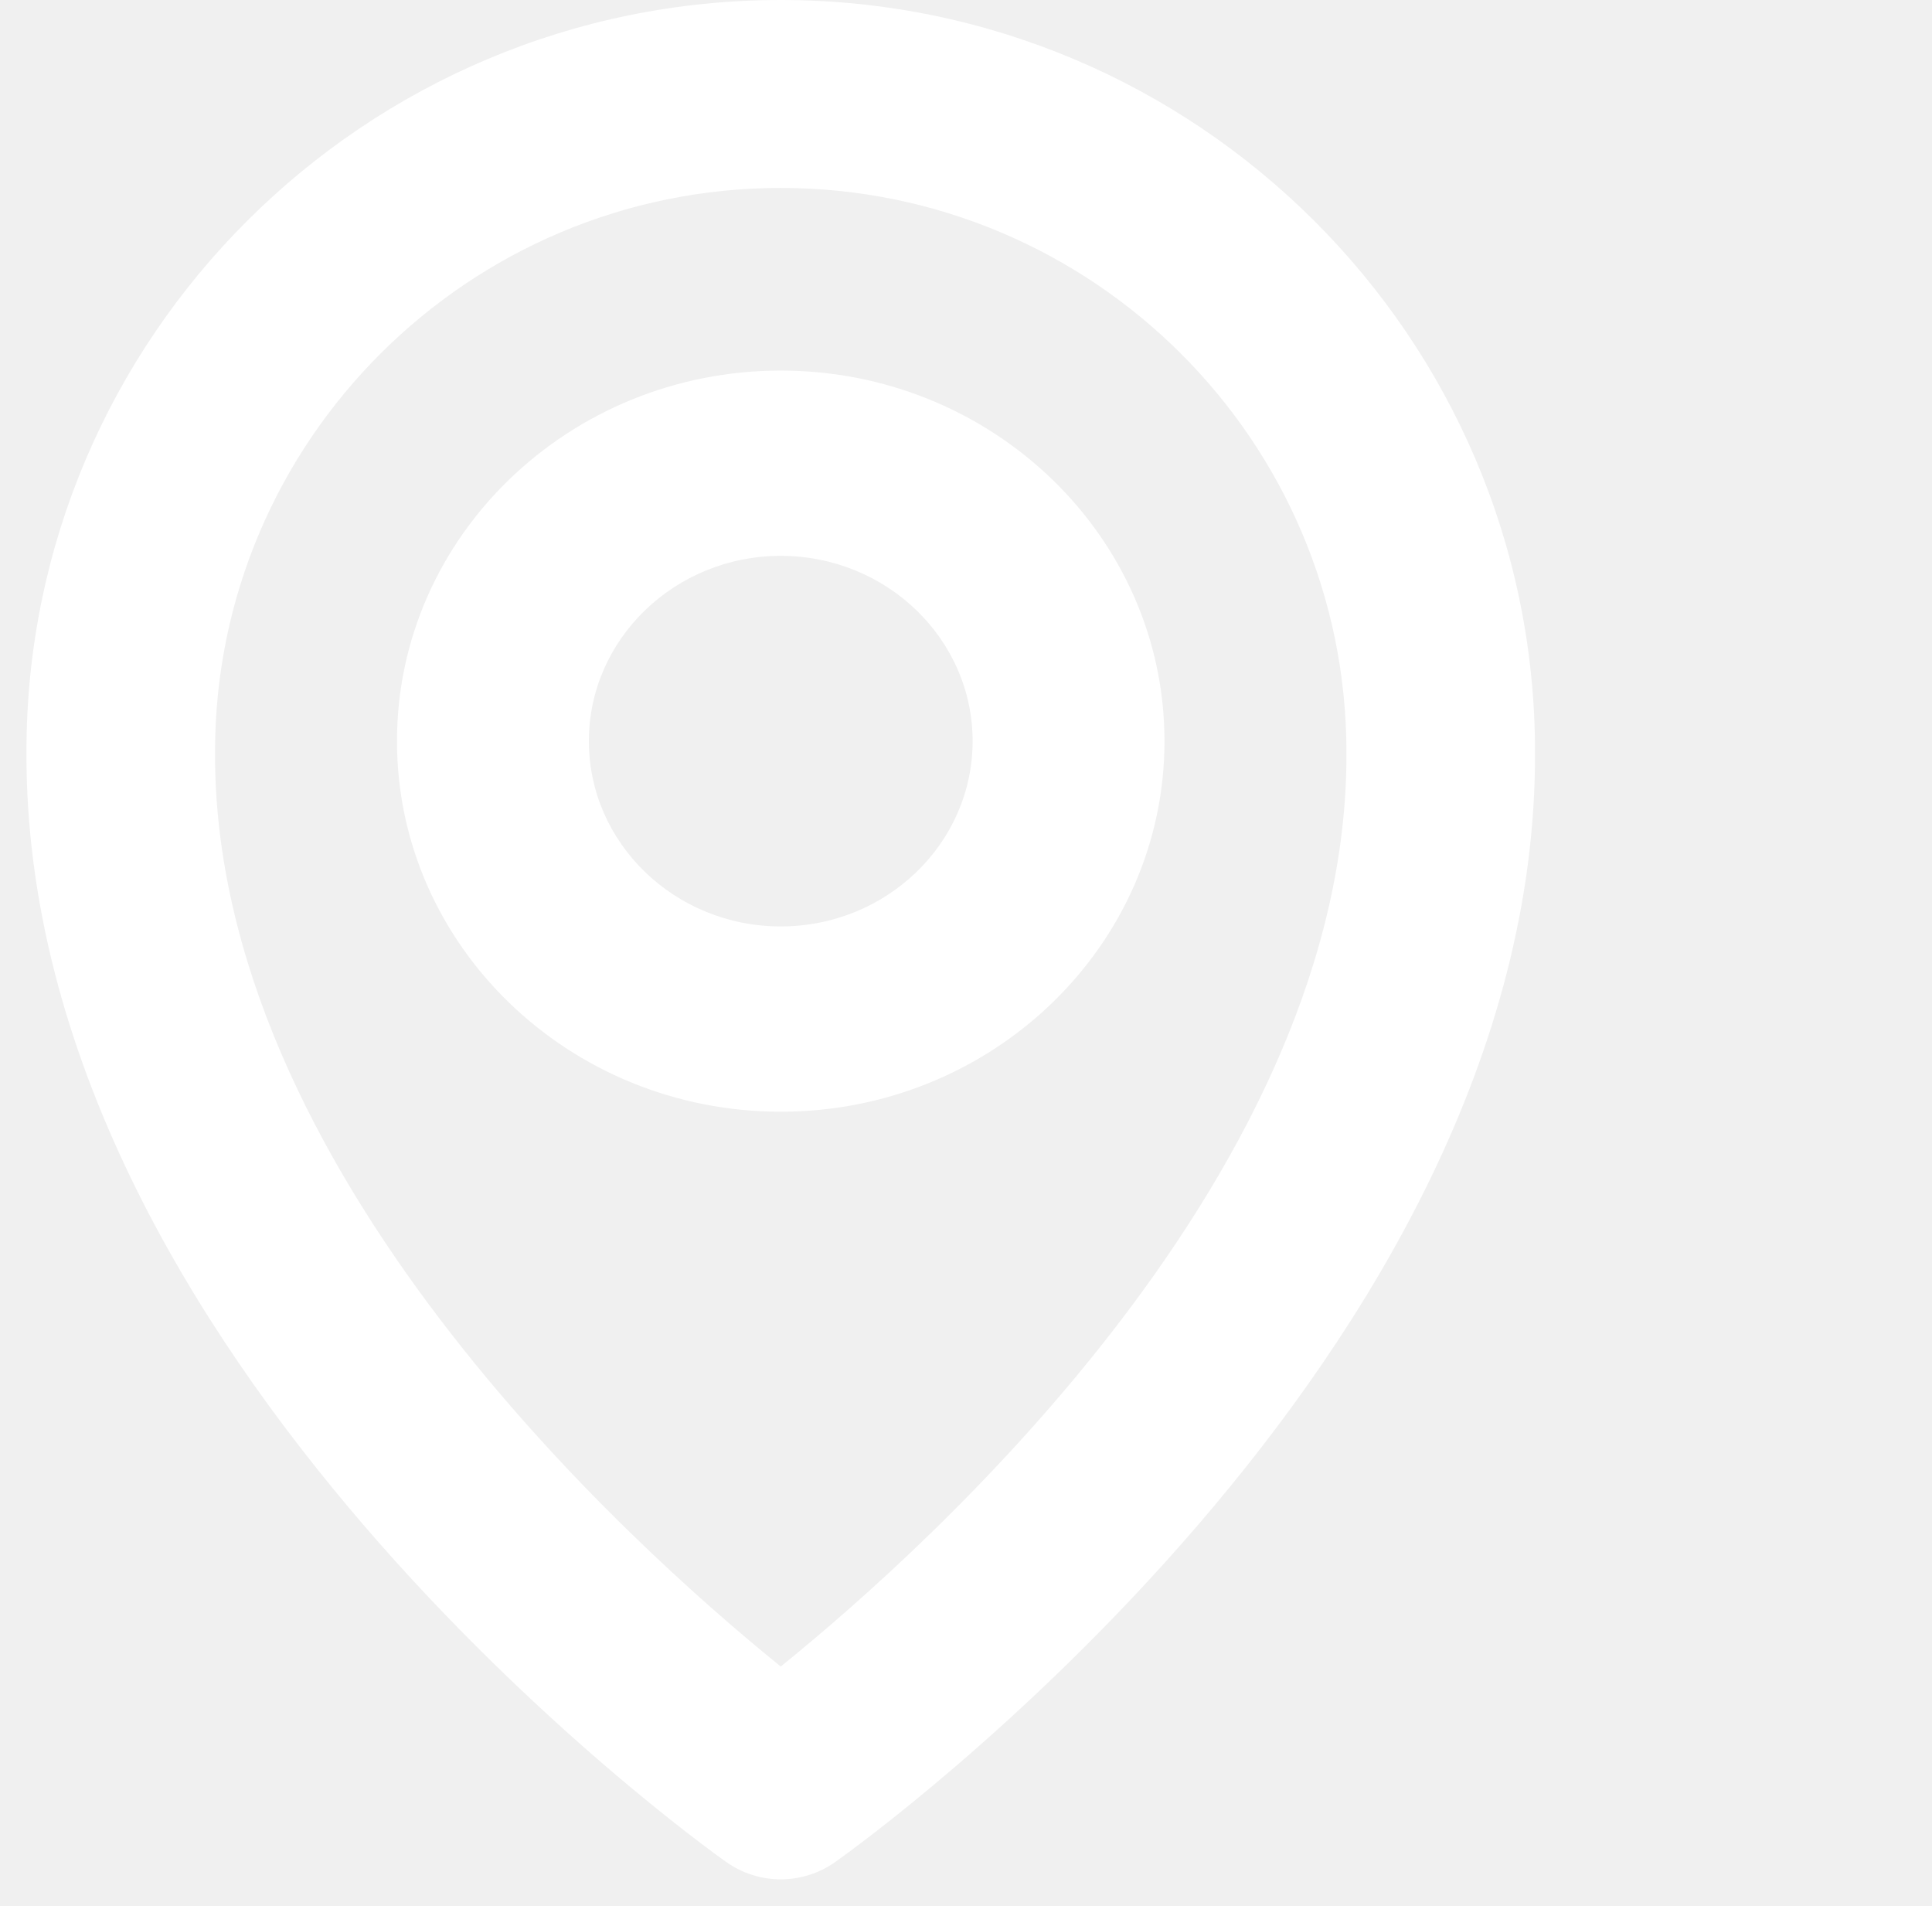
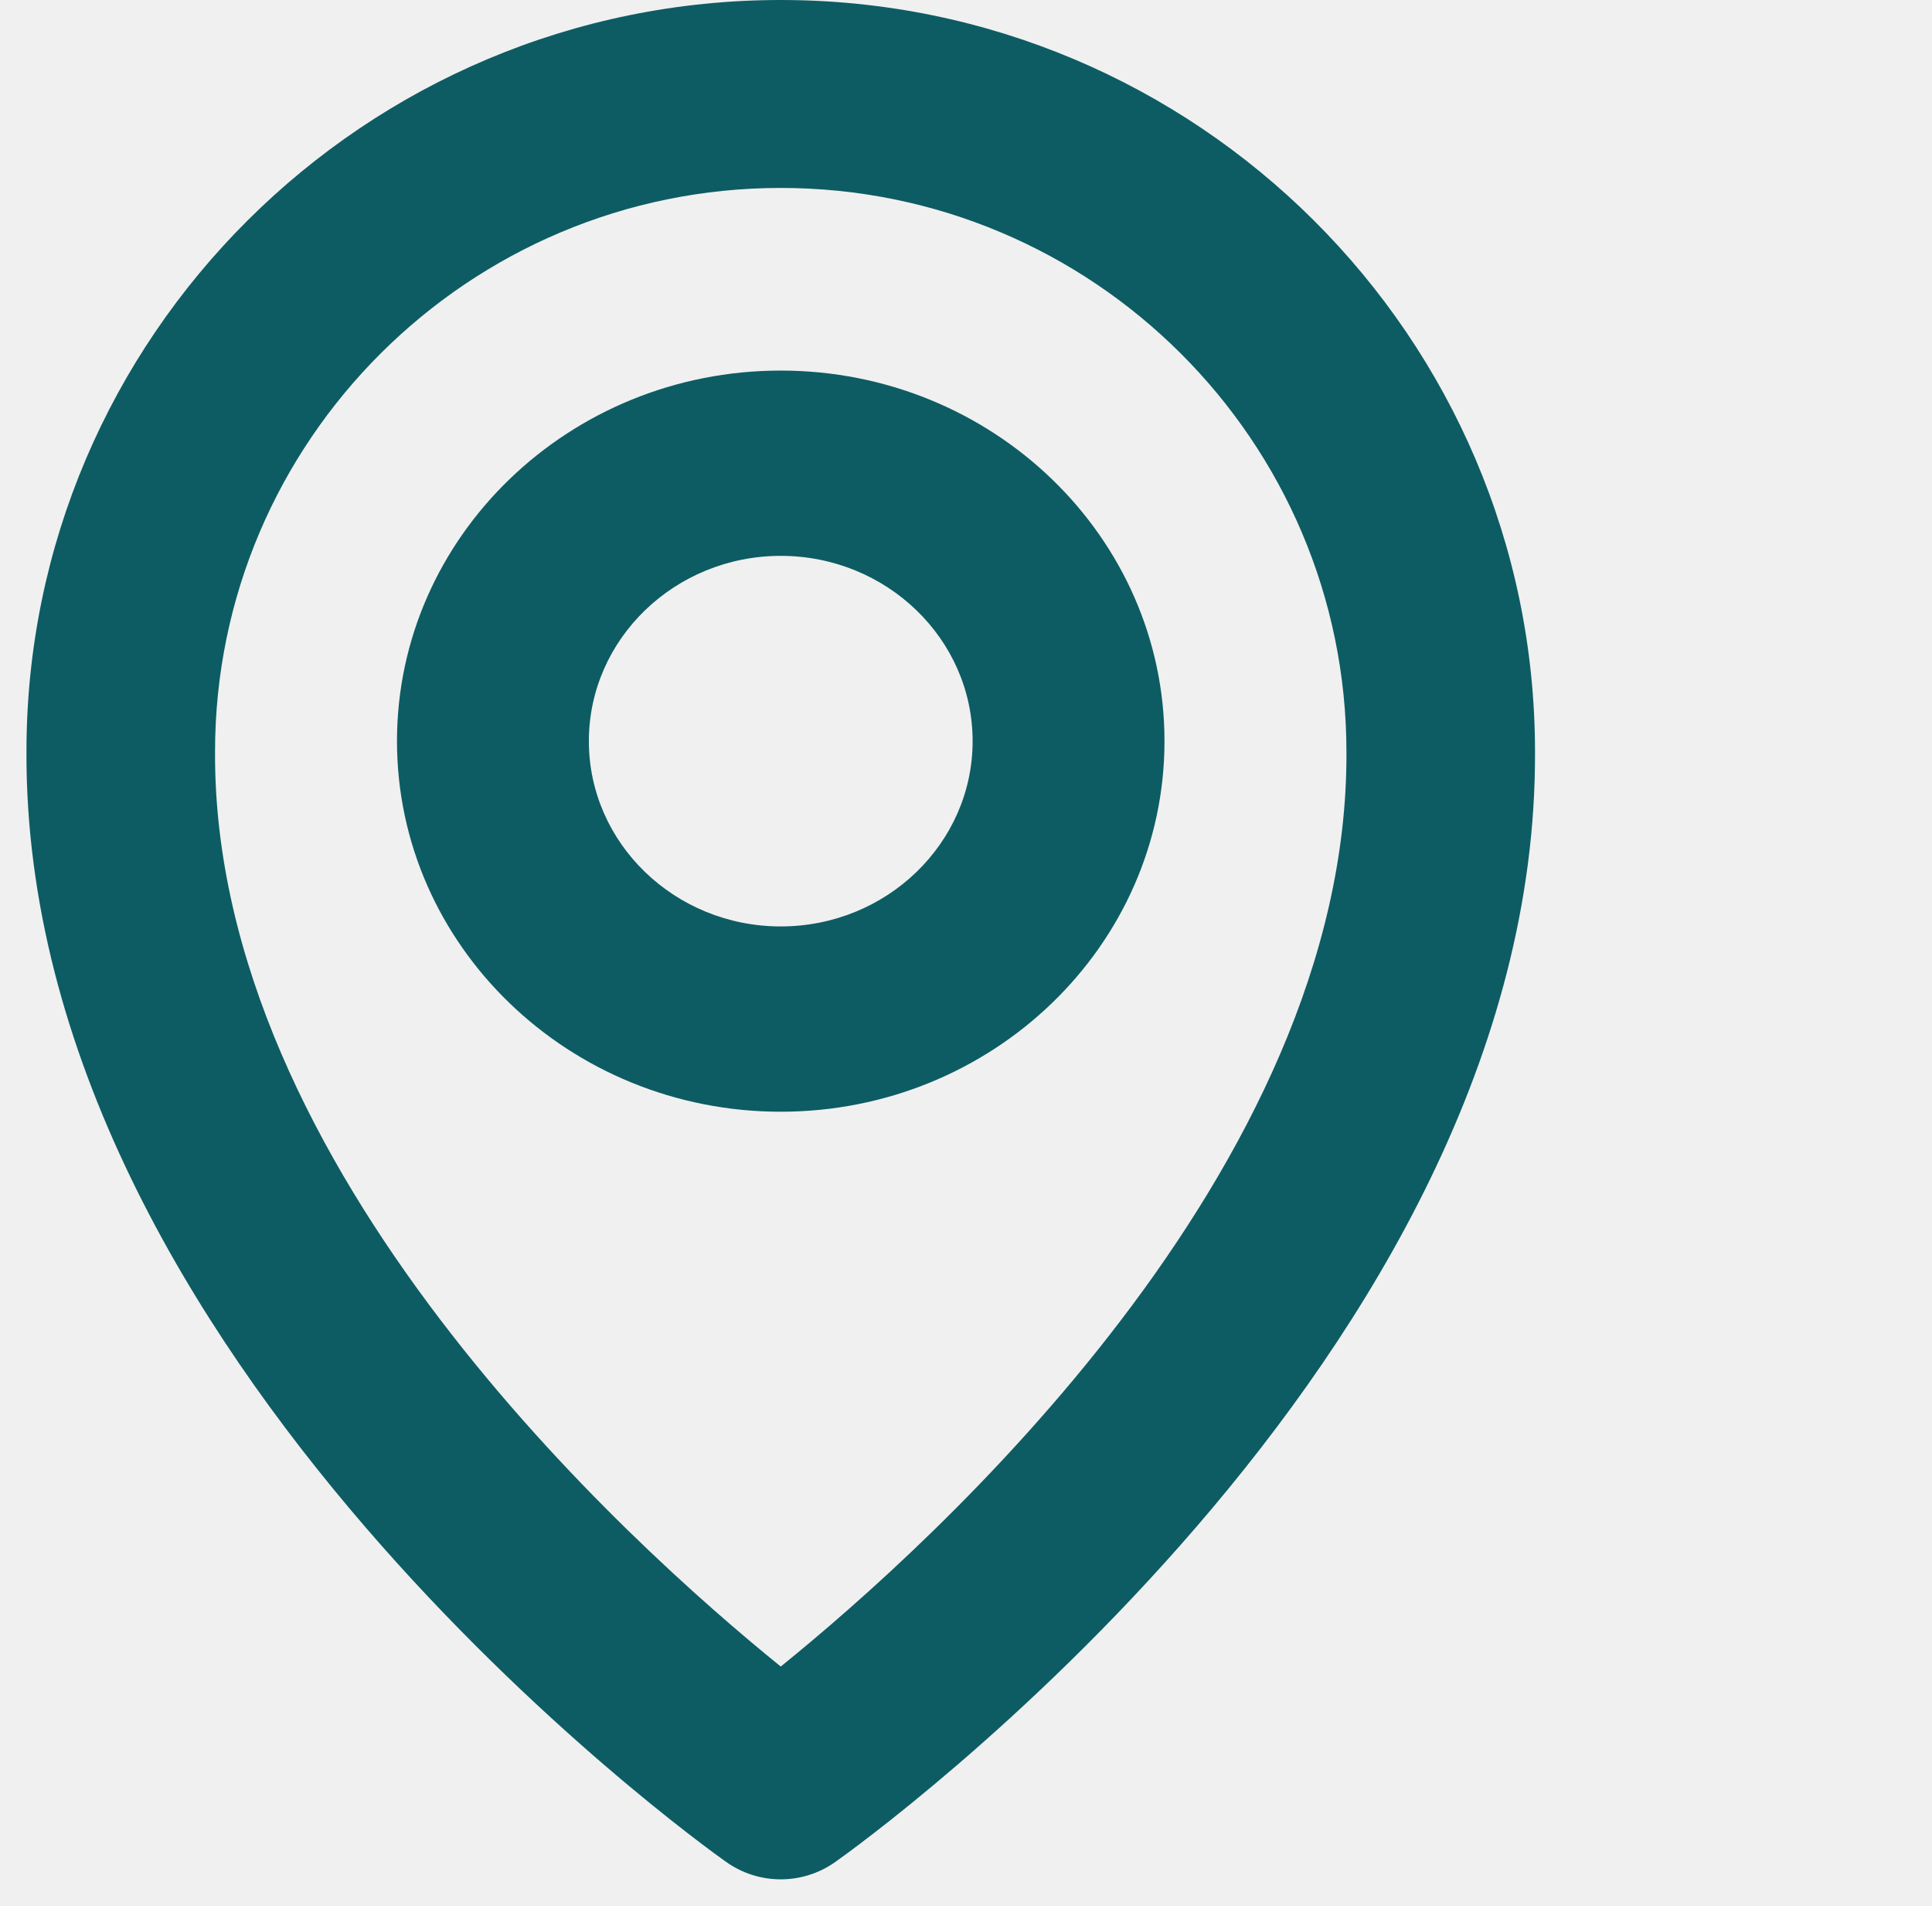
- <svg xmlns="http://www.w3.org/2000/svg" width="73" height="72" viewBox="0 0 73 72" fill="none">
-   <path d="M29.5 42C37.497 42 44 35.721 44 28C44 20.279 37.497 14 29.5 14C21.503 14 15 20.279 15 28C15 35.721 21.503 42 29.5 42ZM29.5 21C33.498 21 36.75 24.14 36.75 28C36.75 31.86 33.498 35 29.5 35C25.502 35 22.25 31.86 22.25 28C22.25 24.14 25.502 21 29.5 21Z" fill="white" />
-   <path d="M27.434 70.34C28.037 70.769 28.759 71 29.5 71C30.241 71 30.963 70.769 31.566 70.34C32.649 69.577 58.103 51.262 58 28.4C58 12.741 45.214 0 29.5 0C13.786 0 1 12.741 1 28.383C0.897 51.262 26.351 69.577 27.434 70.34ZM29.5 7.1C41.288 7.1 50.875 16.653 50.875 28.418C50.95 44.173 35.243 58.32 29.5 62.96C23.761 58.316 8.05 44.166 8.125 28.4C8.125 16.653 17.712 7.1 29.5 7.1Z" fill="white" />
+ <svg xmlns="http://www.w3.org/2000/svg" width="73" height="72" viewBox="0 0 73 72" fill="#0D5C63">
+   <path d="M29.5 42C37.497 42 44 35.721 44 28C44 20.279 37.497 14 29.5 14C21.503 14 15 20.279 15 28C15 35.721 21.503 42 29.5 42ZM29.5 21C33.498 21 36.75 24.14 36.75 28C36.75 31.86 33.498 35 29.5 35C25.502 35 22.25 31.86 22.25 28C22.25 24.14 25.502 21 29.5 21Z" />
+   <path d="M27.434 70.34C28.037 70.769 28.759 71 29.5 71C30.241 71 30.963 70.769 31.566 70.34C32.649 69.577 58.103 51.262 58 28.4C58 12.741 45.214 0 29.5 0C13.786 0 1 12.741 1 28.383C0.897 51.262 26.351 69.577 27.434 70.34ZM29.5 7.1C41.288 7.1 50.875 16.653 50.875 28.418C50.95 44.173 35.243 58.32 29.5 62.96C23.761 58.316 8.05 44.166 8.125 28.4C8.125 16.653 17.712 7.1 29.5 7.1Z" />
</svg>
